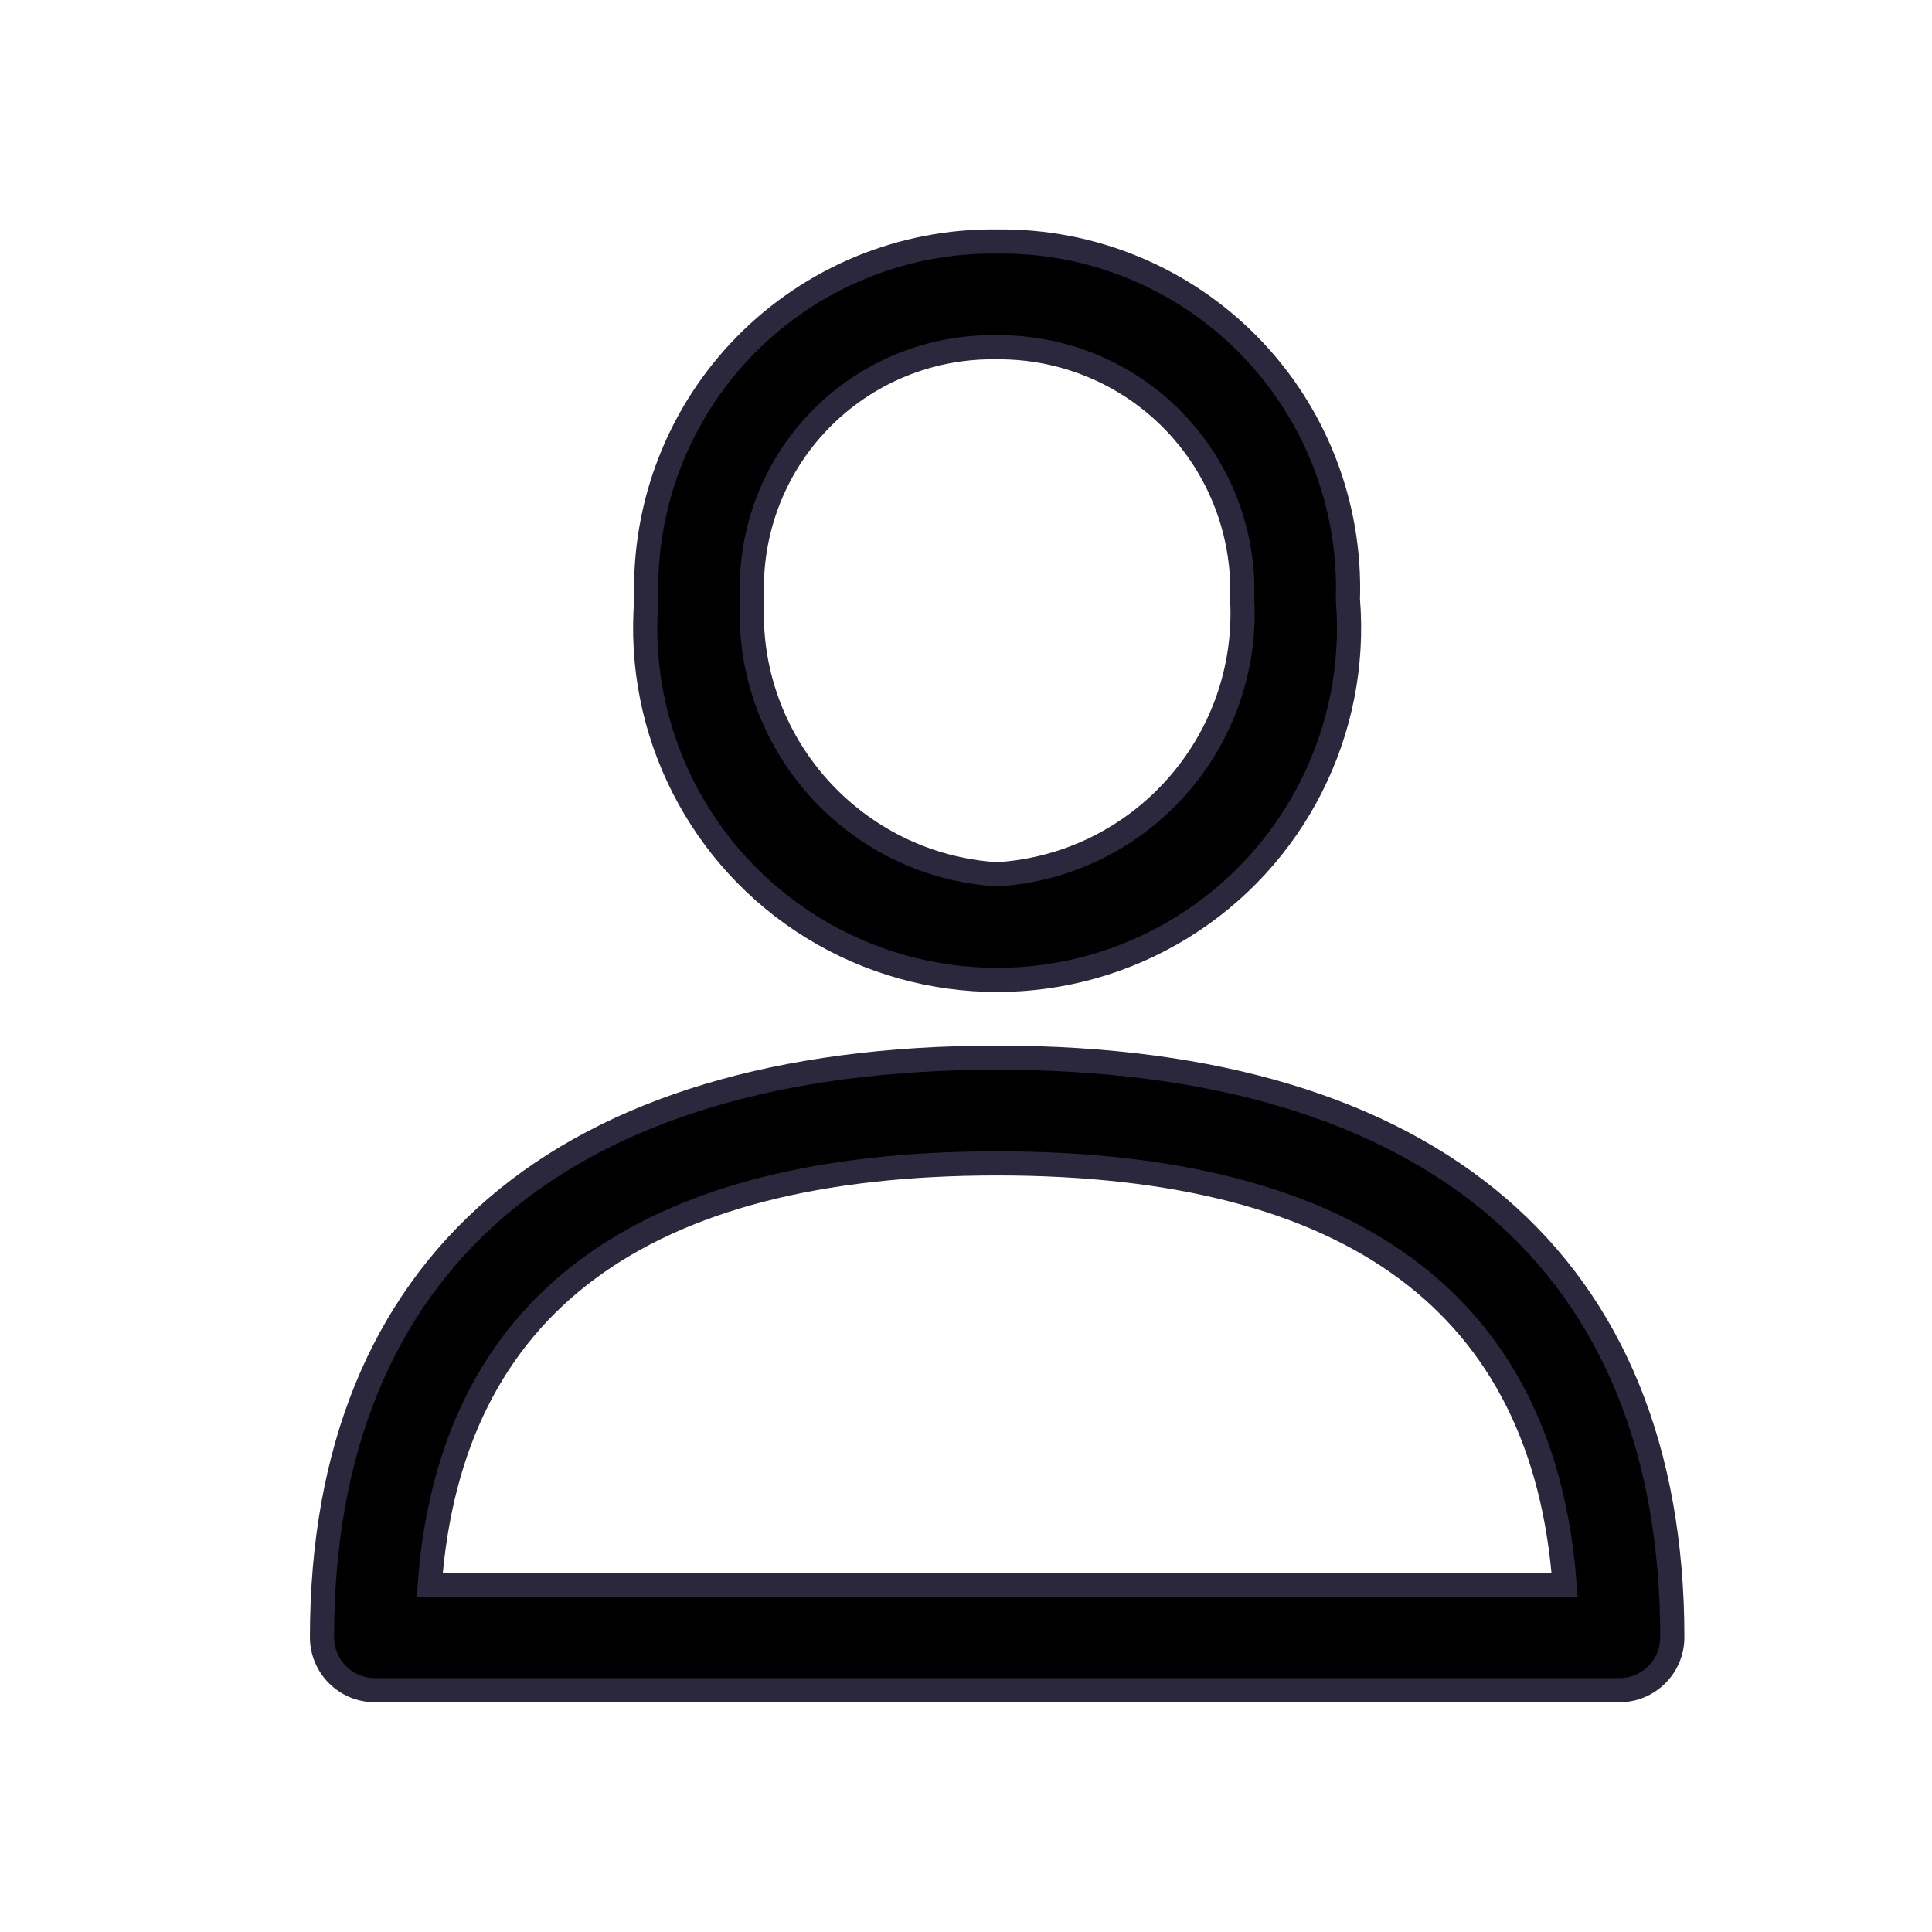
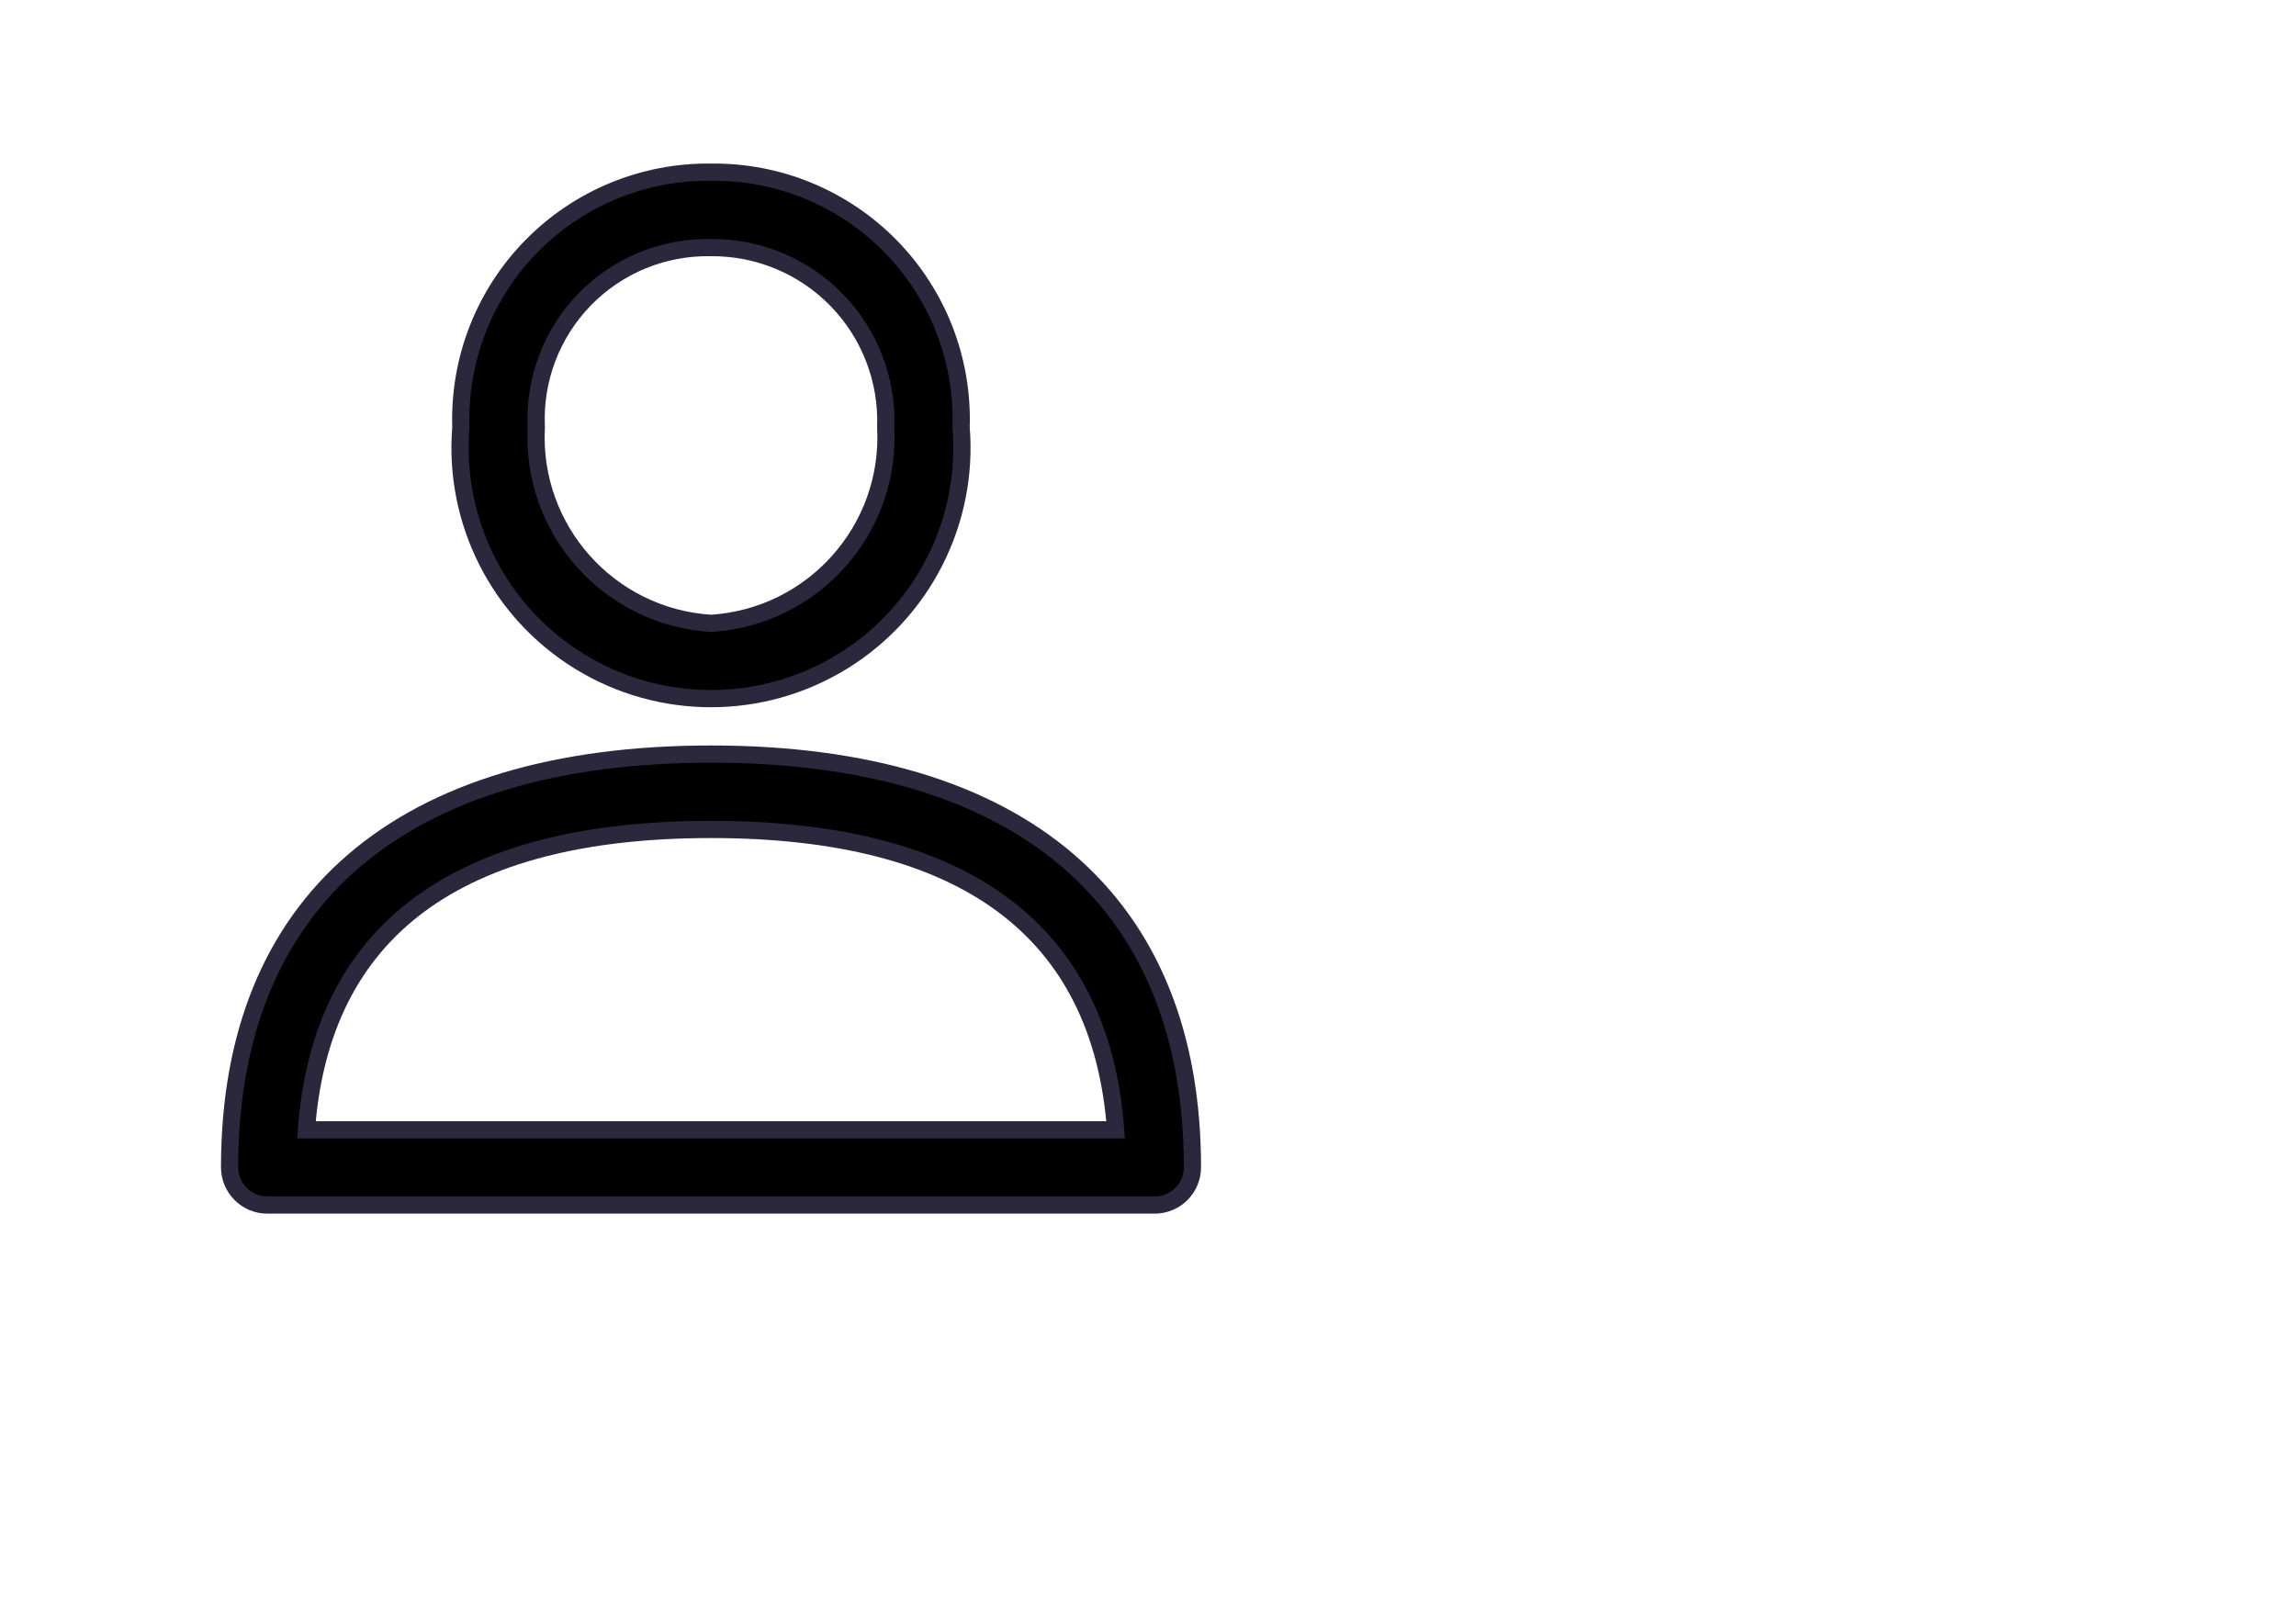
- <svg xmlns="http://www.w3.org/2000/svg" viewBox="0 0 24 24">
+ <svg xmlns="http://www.w3.org/2000/svg" viewBox="0 0 40 28">
  <defs>
    <style>
            .a,.b{}.a{stroke:#707070;opacity:0;}.b{stroke:#2b273c;stroke-width:0.3px;}.c{stroke:none;}.d{fill:none;}
        </style>
  </defs>
  <g transform="translate(-524 -295)">
    <g class="a" transform="translate(524 295)">
      <rect class="c" width="24" height="24" />
      <rect class="d" x="0.5" y="0.5" width="23" height="23" />
    </g>
    <g transform="translate(528 298)">
      <g transform="translate(0 10.139)">
        <path class="b" d="M25.827,288.389c-5.408,0-8.387,2.559-8.387,7.2a.657.657,0,0,0,.657.657h15.46a.657.657,0,0,0,.657-.657C34.214,290.948,31.235,288.389,25.827,288.389Zm-7.049,6.547c.258-3.474,2.627-5.234,7.049-5.234s6.791,1.76,7.049,5.234Z" transform="translate(-17.44 -288.389)" />
      </g>
      <g transform="translate(4.029)">
        <path class="b" d="M136.407,0a4.305,4.305,0,0,0-4.358,4.445,4.372,4.372,0,1,0,8.715,0A4.305,4.305,0,0,0,136.407,0Zm0,7.861a3.25,3.25,0,0,1-3.044-3.416,2.987,2.987,0,0,1,3.044-3.131,3.021,3.021,0,0,1,3.044,3.131A3.25,3.25,0,0,1,136.407,7.861Z" transform="translate(-132.049)" />
      </g>
    </g>
  </g>
</svg>
